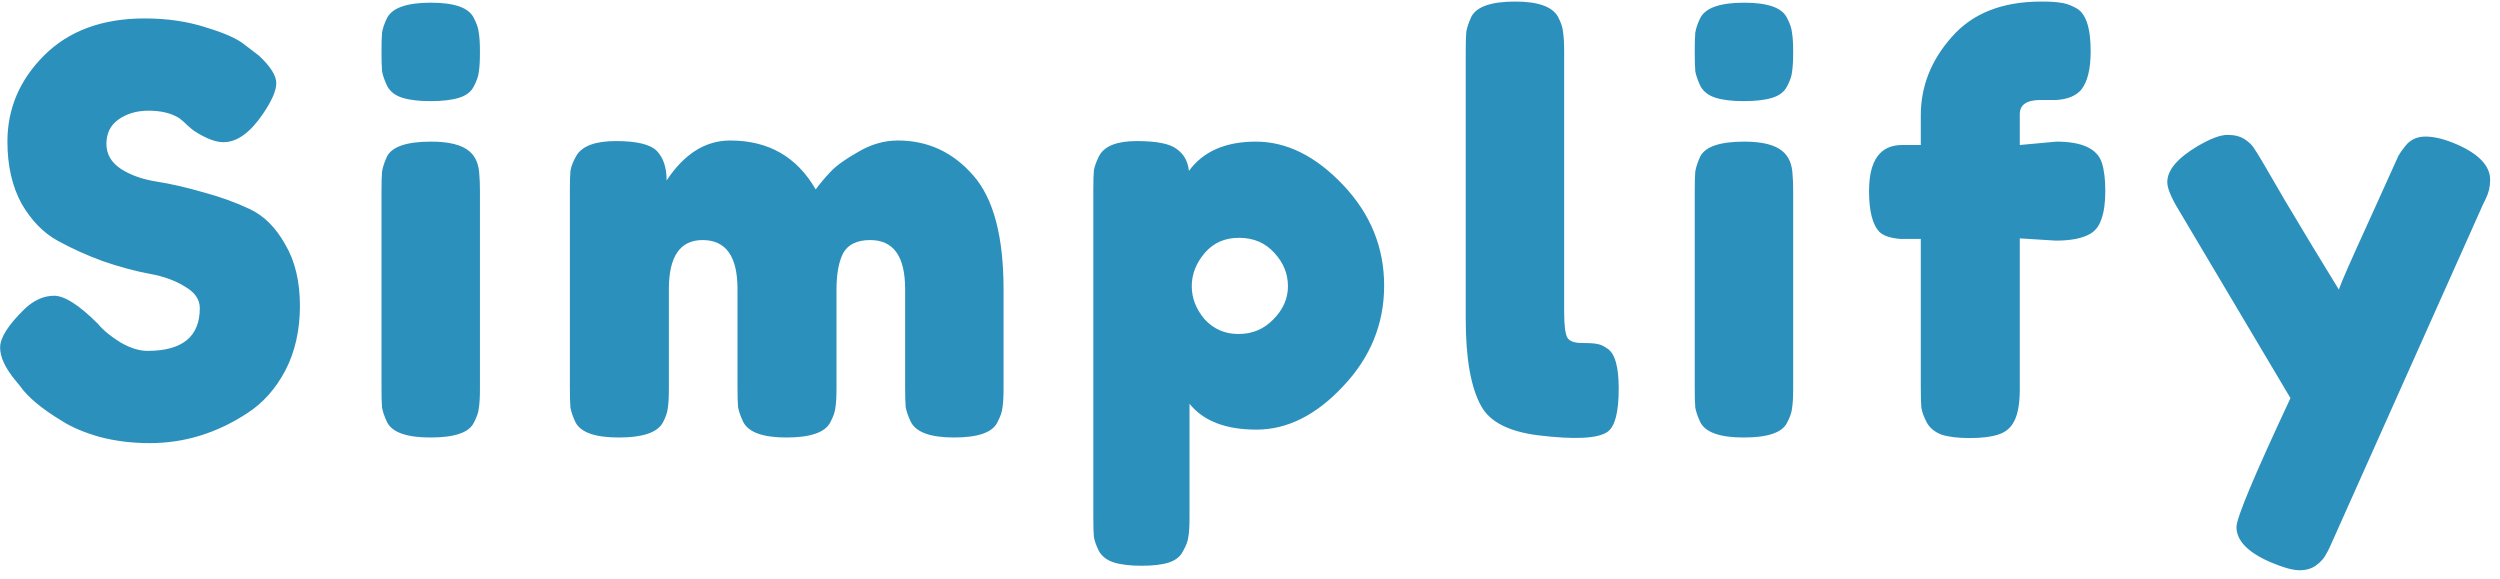
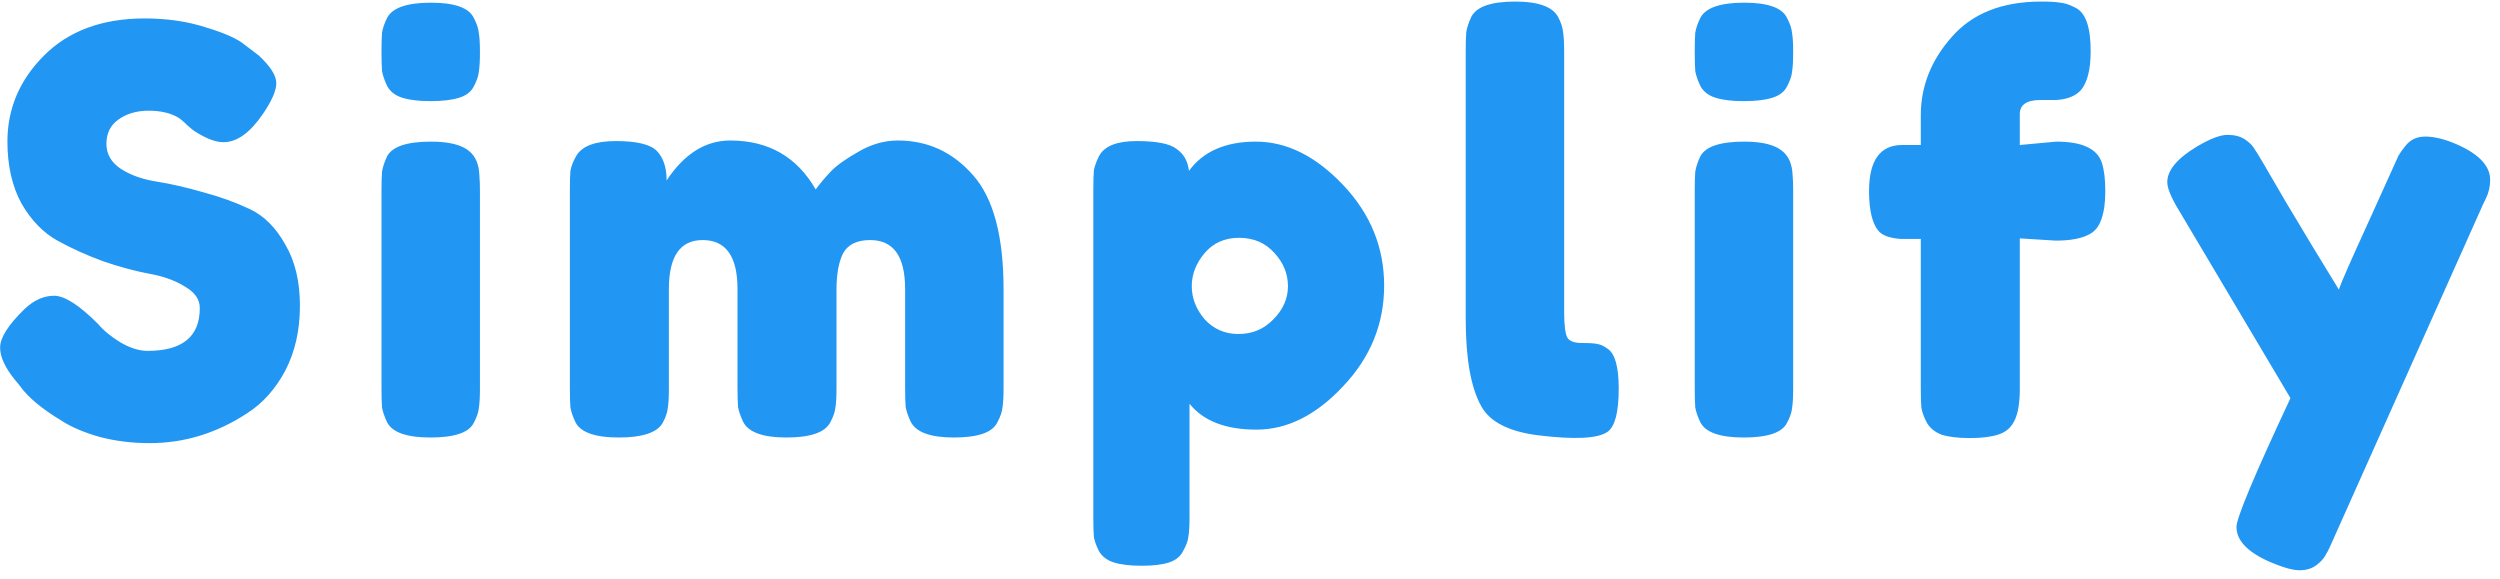
<svg xmlns="http://www.w3.org/2000/svg" width="160" height="37" viewBox="0 0 160 37" fill="none">
-   <path d="M0.943 24.292C0.319 23.524 0.007 22.84 0.007 22.24C0.007 21.616 0.523 20.8 1.556 19.792C2.155 19.216 2.792 18.928 3.463 18.928C4.136 18.928 5.072 19.528 6.271 20.728C6.607 21.136 7.088 21.532 7.712 21.916C8.335 22.276 8.912 22.456 9.44 22.456C11.671 22.456 12.787 21.544 12.787 19.72C12.787 19.168 12.476 18.712 11.851 18.352C11.252 17.968 10.495 17.692 9.584 17.524C8.671 17.356 7.688 17.092 6.631 16.732C5.575 16.348 4.591 15.904 3.679 15.4C2.768 14.896 2 14.104 1.375 13.024C0.775 11.92 0.475 10.6 0.475 9.064C0.475 6.952 1.256 5.116 2.816 3.556C4.399 1.972 6.548 1.18 9.259 1.18C10.7 1.18 12.008 1.372 13.184 1.756C14.383 2.116 15.211 2.488 15.668 2.872L16.567 3.556C17.311 4.252 17.683 4.84 17.683 5.32C17.683 5.8 17.395 6.46 16.82 7.3C16.003 8.5 15.164 9.1 14.3 9.1C13.796 9.1 13.171 8.86 12.428 8.38C12.355 8.332 12.211 8.212 11.995 8.02C11.803 7.828 11.623 7.672 11.456 7.552C10.951 7.24 10.303 7.084 9.511 7.084C8.743 7.084 8.095 7.276 7.567 7.66C7.064 8.02 6.811 8.536 6.811 9.208C6.811 9.856 7.112 10.384 7.712 10.792C8.335 11.2 9.104 11.476 10.015 11.62C10.928 11.764 11.924 11.992 13.004 12.304C14.084 12.592 15.079 12.952 15.992 13.384C16.904 13.816 17.66 14.572 18.259 15.652C18.884 16.708 19.195 18.016 19.195 19.576C19.195 21.136 18.884 22.516 18.259 23.716C17.636 24.892 16.82 25.804 15.812 26.452C13.867 27.724 11.791 28.36 9.584 28.36C8.456 28.36 7.388 28.228 6.38 27.964C5.372 27.676 4.556 27.328 3.932 26.92C2.659 26.152 1.772 25.408 1.268 24.688L0.943 24.292ZM24.416 12.196C24.416 11.644 24.428 11.236 24.452 10.972C24.5 10.684 24.608 10.36 24.776 10C25.112 9.376 26.048 9.064 27.584 9.064C28.736 9.064 29.552 9.268 30.032 9.676C30.44 10.012 30.656 10.528 30.68 11.224C30.704 11.464 30.716 11.812 30.716 12.268V24.868C30.716 25.42 30.692 25.84 30.644 26.128C30.62 26.392 30.512 26.704 30.32 27.064C30.008 27.688 29.084 28 27.548 28C26.036 28 25.112 27.676 24.776 27.028C24.608 26.668 24.5 26.356 24.452 26.092C24.428 25.828 24.416 25.408 24.416 24.832V12.196ZM30.32 5.536C30.152 5.872 29.84 6.112 29.384 6.256C28.928 6.4 28.316 6.472 27.548 6.472C26.804 6.472 26.204 6.4 25.748 6.256C25.292 6.112 24.968 5.86 24.776 5.5C24.608 5.14 24.5 4.828 24.452 4.564C24.428 4.276 24.416 3.856 24.416 3.304C24.416 2.752 24.428 2.344 24.452 2.08C24.5 1.792 24.608 1.48 24.776 1.144C25.112 0.496 26.048 0.172 27.584 0.172C29.096 0.172 30.008 0.496 30.32 1.144C30.512 1.504 30.62 1.828 30.644 2.116C30.692 2.38 30.716 2.788 30.716 3.34C30.716 3.892 30.692 4.312 30.644 4.6C30.62 4.864 30.512 5.176 30.32 5.536ZM42.664 11.548C43.792 9.844 45.148 8.992 46.732 8.992C49.18 8.992 51.004 10.036 52.204 12.124C52.468 11.764 52.78 11.392 53.14 11.008C53.524 10.6 54.124 10.168 54.94 9.712C55.756 9.232 56.596 8.992 57.46 8.992C59.38 8.992 60.988 9.736 62.284 11.224C63.58 12.688 64.228 15.124 64.228 18.532V24.832C64.228 25.384 64.204 25.804 64.156 26.092C64.132 26.356 64.024 26.668 63.832 27.028C63.52 27.676 62.596 28 61.06 28C59.548 28 58.624 27.664 58.288 26.992C58.12 26.632 58.012 26.32 57.964 26.056C57.94 25.768 57.928 25.348 57.928 24.796V18.496C57.928 16.408 57.184 15.364 55.696 15.364C54.856 15.364 54.28 15.64 53.968 16.192C53.68 16.744 53.536 17.524 53.536 18.532V24.832C53.536 25.408 53.512 25.828 53.464 26.092C53.44 26.356 53.332 26.668 53.14 27.028C52.804 27.676 51.868 28 50.332 28C48.82 28 47.896 27.664 47.56 26.992C47.392 26.632 47.284 26.32 47.236 26.056C47.212 25.768 47.2 25.348 47.2 24.796V18.496C47.2 16.408 46.456 15.364 44.968 15.364C43.528 15.364 42.808 16.408 42.808 18.496V24.868C42.808 25.42 42.784 25.84 42.736 26.128C42.712 26.392 42.604 26.704 42.412 27.064C42.052 27.688 41.116 28 39.604 28C38.092 28 37.168 27.676 36.832 27.028C36.664 26.668 36.556 26.356 36.508 26.092C36.484 25.828 36.472 25.408 36.472 24.832V12.16C36.472 11.608 36.484 11.2 36.508 10.936C36.556 10.648 36.676 10.336 36.868 10C37.228 9.352 38.08 9.028 39.424 9.028C40.768 9.028 41.644 9.244 42.052 9.676C42.46 10.108 42.664 10.732 42.664 11.548ZM69.973 33.148V12.124C69.973 11.572 69.985 11.164 70.009 10.9C70.057 10.636 70.165 10.336 70.333 10C70.669 9.352 71.473 9.028 72.745 9.028C74.017 9.028 74.869 9.196 75.301 9.532C75.757 9.844 76.021 10.312 76.093 10.936C77.005 9.688 78.433 9.064 80.377 9.064C82.345 9.064 84.205 9.988 85.957 11.836C87.709 13.684 88.585 15.832 88.585 18.28C88.585 20.728 87.709 22.876 85.957 24.724C84.229 26.572 82.381 27.496 80.413 27.496C78.445 27.496 77.017 26.944 76.129 25.84V33.112C76.129 33.664 76.105 34.072 76.057 34.336C76.033 34.6 75.925 34.9 75.733 35.236C75.565 35.596 75.265 35.848 74.833 35.992C74.401 36.136 73.813 36.208 73.069 36.208C72.325 36.208 71.725 36.136 71.269 35.992C70.837 35.848 70.525 35.608 70.333 35.272C70.165 34.936 70.057 34.636 70.009 34.372C69.985 34.108 69.973 33.7 69.973 33.148ZM77.101 16.192C76.549 16.84 76.273 17.548 76.273 18.316C76.273 19.084 76.549 19.792 77.101 20.44C77.677 21.064 78.397 21.376 79.261 21.376C80.149 21.376 80.893 21.064 81.493 20.44C82.117 19.816 82.429 19.108 82.429 18.316C82.429 17.524 82.141 16.816 81.565 16.192C80.989 15.544 80.233 15.22 79.297 15.22C78.385 15.22 77.653 15.544 77.101 16.192ZM93.806 3.268C93.806 2.716 93.818 2.308 93.842 2.044C93.89 1.756 93.998 1.432 94.166 1.072C94.502 0.424 95.438 0.1 96.974 0.1C98.438 0.1 99.35 0.424 99.71 1.072C99.902 1.432 100.01 1.756 100.034 2.044C100.082 2.332 100.106 2.752 100.106 3.304V19.972C100.106 20.836 100.178 21.388 100.322 21.628C100.466 21.844 100.778 21.952 101.258 21.952C101.762 21.952 102.098 21.976 102.266 22.024C102.434 22.048 102.638 22.144 102.878 22.312C103.358 22.624 103.598 23.476 103.598 24.868C103.598 26.38 103.358 27.304 102.878 27.64C102.254 28.072 100.766 28.144 98.414 27.856C96.566 27.616 95.366 27.004 94.814 26.02C94.142 24.844 93.806 22.972 93.806 20.404V3.268ZM108.463 12.196C108.463 11.644 108.475 11.236 108.499 10.972C108.547 10.684 108.655 10.36 108.823 10C109.159 9.376 110.095 9.064 111.631 9.064C112.783 9.064 113.599 9.268 114.079 9.676C114.487 10.012 114.703 10.528 114.727 11.224C114.751 11.464 114.763 11.812 114.763 12.268V24.868C114.763 25.42 114.739 25.84 114.691 26.128C114.667 26.392 114.559 26.704 114.367 27.064C114.055 27.688 113.131 28 111.595 28C110.083 28 109.159 27.676 108.823 27.028C108.655 26.668 108.547 26.356 108.499 26.092C108.475 25.828 108.463 25.408 108.463 24.832V12.196ZM114.367 5.536C114.199 5.872 113.887 6.112 113.431 6.256C112.975 6.4 112.363 6.472 111.595 6.472C110.851 6.472 110.251 6.4 109.795 6.256C109.339 6.112 109.015 5.86 108.823 5.5C108.655 5.14 108.547 4.828 108.499 4.564C108.475 4.276 108.463 3.856 108.463 3.304C108.463 2.752 108.475 2.344 108.499 2.08C108.547 1.792 108.655 1.48 108.823 1.144C109.159 0.496 110.095 0.172 111.631 0.172C113.143 0.172 114.055 0.496 114.367 1.144C114.559 1.504 114.667 1.828 114.691 2.116C114.739 2.38 114.763 2.788 114.763 3.34C114.763 3.892 114.739 4.312 114.691 4.6C114.667 4.864 114.559 5.176 114.367 5.536ZM131.607 9.064C133.263 9.064 134.235 9.52 134.523 10.432C134.667 10.888 134.739 11.488 134.739 12.232C134.739 12.976 134.655 13.576 134.487 14.032C134.343 14.464 134.103 14.776 133.767 14.968C133.263 15.256 132.531 15.4 131.571 15.4L129.267 15.256V24.904C129.267 25.816 129.147 26.5 128.907 26.956C128.691 27.388 128.343 27.676 127.863 27.82C127.407 27.964 126.807 28.036 126.063 28.036C125.319 28.036 124.719 27.964 124.263 27.82C123.831 27.652 123.519 27.4 123.327 27.064C123.135 26.704 123.015 26.38 122.967 26.092C122.943 25.804 122.931 25.384 122.931 24.832V15.292H121.635C121.011 15.244 120.567 15.1 120.303 14.86C119.847 14.404 119.619 13.528 119.619 12.232C119.619 10.264 120.327 9.28 121.743 9.28H122.931V7.372C122.931 5.524 123.591 3.856 124.911 2.368C126.231 0.856 128.139 0.1 130.635 0.1C131.187 0.1 131.595 0.124 131.859 0.172C132.147 0.196 132.471 0.304 132.831 0.496C133.479 0.808 133.803 1.732 133.803 3.268C133.803 4.42 133.599 5.248 133.191 5.752C132.855 6.136 132.327 6.352 131.607 6.4C131.391 6.4 131.055 6.4 130.599 6.4C129.711 6.4 129.267 6.7 129.267 7.3V9.28L131.607 9.064ZM157.246 9.244C158.662 9.868 159.37 10.624 159.37 11.512C159.37 11.944 159.274 12.352 159.082 12.736C158.89 13.12 158.794 13.324 158.794 13.348L149.362 34.444C149.17 34.9 149.002 35.248 148.858 35.488C148.738 35.728 148.534 35.956 148.246 36.172C147.958 36.388 147.598 36.496 147.166 36.496C146.734 36.496 146.098 36.316 145.258 35.956C143.842 35.332 143.134 34.588 143.134 33.724C143.134 33.148 144.286 30.4 146.59 25.48L139.426 13.42C138.946 12.628 138.706 12.04 138.706 11.656C138.706 10.888 139.354 10.12 140.65 9.352C141.466 8.872 142.102 8.632 142.558 8.632C143.014 8.632 143.386 8.728 143.674 8.92C143.962 9.112 144.166 9.316 144.286 9.532C144.43 9.724 145.09 10.84 146.266 12.88C147.466 14.896 148.606 16.78 149.686 18.532C149.806 18.148 150.454 16.672 151.63 14.104C152.806 11.512 153.43 10.132 153.502 9.964C153.598 9.796 153.742 9.592 153.934 9.352C154.246 8.944 154.678 8.74 155.23 8.74C155.806 8.74 156.478 8.908 157.246 9.244Z" fill="#2C90BC" />
+   <path d="M0.943 24.292C0.319 23.524 0.007 22.84 0.007 22.24C0.007 21.616 0.523 20.8 1.556 19.792C2.155 19.216 2.792 18.928 3.463 18.928C4.136 18.928 5.072 19.528 6.271 20.728C6.607 21.136 7.088 21.532 7.712 21.916C8.335 22.276 8.912 22.456 9.44 22.456C11.671 22.456 12.787 21.544 12.787 19.72C12.787 19.168 12.476 18.712 11.851 18.352C11.252 17.968 10.495 17.692 9.584 17.524C8.671 17.356 7.688 17.092 6.631 16.732C5.575 16.348 4.591 15.904 3.679 15.4C2.768 14.896 2 14.104 1.375 13.024C0.775 11.92 0.475 10.6 0.475 9.064C0.475 6.952 1.256 5.116 2.816 3.556C4.399 1.972 6.548 1.18 9.259 1.18C10.7 1.18 12.008 1.372 13.184 1.756C14.383 2.116 15.211 2.488 15.668 2.872L16.567 3.556C17.311 4.252 17.683 4.84 17.683 5.32C17.683 5.8 17.395 6.46 16.82 7.3C16.003 8.5 15.164 9.1 14.3 9.1C13.796 9.1 13.171 8.86 12.428 8.38C12.355 8.332 12.211 8.212 11.995 8.02C11.803 7.828 11.623 7.672 11.456 7.552C10.951 7.24 10.303 7.084 9.511 7.084C8.743 7.084 8.095 7.276 7.567 7.66C7.064 8.02 6.811 8.536 6.811 9.208C6.811 9.856 7.112 10.384 7.712 10.792C8.335 11.2 9.104 11.476 10.015 11.62C10.928 11.764 11.924 11.992 13.004 12.304C14.084 12.592 15.079 12.952 15.992 13.384C16.904 13.816 17.66 14.572 18.259 15.652C18.884 16.708 19.195 18.016 19.195 19.576C19.195 21.136 18.884 22.516 18.259 23.716C17.636 24.892 16.82 25.804 15.812 26.452C13.867 27.724 11.791 28.36 9.584 28.36C8.456 28.36 7.388 28.228 6.38 27.964C5.372 27.676 4.556 27.328 3.932 26.92C2.659 26.152 1.772 25.408 1.268 24.688L0.943 24.292ZM24.416 12.196C24.416 11.644 24.428 11.236 24.452 10.972C24.5 10.684 24.608 10.36 24.776 10C25.112 9.376 26.048 9.064 27.584 9.064C28.736 9.064 29.552 9.268 30.032 9.676C30.44 10.012 30.656 10.528 30.68 11.224C30.704 11.464 30.716 11.812 30.716 12.268V24.868C30.716 25.42 30.692 25.84 30.644 26.128C30.62 26.392 30.512 26.704 30.32 27.064C30.008 27.688 29.084 28 27.548 28C26.036 28 25.112 27.676 24.776 27.028C24.608 26.668 24.5 26.356 24.452 26.092C24.428 25.828 24.416 25.408 24.416 24.832V12.196ZM30.32 5.536C30.152 5.872 29.84 6.112 29.384 6.256C28.928 6.4 28.316 6.472 27.548 6.472C26.804 6.472 26.204 6.4 25.748 6.256C25.292 6.112 24.968 5.86 24.776 5.5C24.608 5.14 24.5 4.828 24.452 4.564C24.428 4.276 24.416 3.856 24.416 3.304C24.416 2.752 24.428 2.344 24.452 2.08C24.5 1.792 24.608 1.48 24.776 1.144C25.112 0.496 26.048 0.172 27.584 0.172C29.096 0.172 30.008 0.496 30.32 1.144C30.512 1.504 30.62 1.828 30.644 2.116C30.692 2.38 30.716 2.788 30.716 3.34C30.716 3.892 30.692 4.312 30.644 4.6C30.62 4.864 30.512 5.176 30.32 5.536ZM42.664 11.548C43.792 9.844 45.148 8.992 46.732 8.992C49.18 8.992 51.004 10.036 52.204 12.124C52.468 11.764 52.78 11.392 53.14 11.008C53.524 10.6 54.124 10.168 54.94 9.712C55.756 9.232 56.596 8.992 57.46 8.992C59.38 8.992 60.988 9.736 62.284 11.224C63.58 12.688 64.228 15.124 64.228 18.532V24.832C64.228 25.384 64.204 25.804 64.156 26.092C64.132 26.356 64.024 26.668 63.832 27.028C63.52 27.676 62.596 28 61.06 28C59.548 28 58.624 27.664 58.288 26.992C58.12 26.632 58.012 26.32 57.964 26.056C57.94 25.768 57.928 25.348 57.928 24.796V18.496C57.928 16.408 57.184 15.364 55.696 15.364C54.856 15.364 54.28 15.64 53.968 16.192C53.68 16.744 53.536 17.524 53.536 18.532V24.832C53.536 25.408 53.512 25.828 53.464 26.092C53.44 26.356 53.332 26.668 53.14 27.028C52.804 27.676 51.868 28 50.332 28C48.82 28 47.896 27.664 47.56 26.992C47.392 26.632 47.284 26.32 47.236 26.056C47.212 25.768 47.2 25.348 47.2 24.796V18.496C47.2 16.408 46.456 15.364 44.968 15.364C43.528 15.364 42.808 16.408 42.808 18.496V24.868C42.808 25.42 42.784 25.84 42.736 26.128C42.712 26.392 42.604 26.704 42.412 27.064C42.052 27.688 41.116 28 39.604 28C38.092 28 37.168 27.676 36.832 27.028C36.664 26.668 36.556 26.356 36.508 26.092C36.484 25.828 36.472 25.408 36.472 24.832V12.16C36.472 11.608 36.484 11.2 36.508 10.936C36.556 10.648 36.676 10.336 36.868 10C37.228 9.352 38.08 9.028 39.424 9.028C40.768 9.028 41.644 9.244 42.052 9.676C42.46 10.108 42.664 10.732 42.664 11.548ZM69.973 33.148V12.124C69.973 11.572 69.985 11.164 70.009 10.9C70.057 10.636 70.165 10.336 70.333 10C70.669 9.352 71.473 9.028 72.745 9.028C74.017 9.028 74.869 9.196 75.301 9.532C75.757 9.844 76.021 10.312 76.093 10.936C77.005 9.688 78.433 9.064 80.377 9.064C82.345 9.064 84.205 9.988 85.957 11.836C87.709 13.684 88.585 15.832 88.585 18.28C88.585 20.728 87.709 22.876 85.957 24.724C84.229 26.572 82.381 27.496 80.413 27.496C78.445 27.496 77.017 26.944 76.129 25.84V33.112C76.129 33.664 76.105 34.072 76.057 34.336C76.033 34.6 75.925 34.9 75.733 35.236C75.565 35.596 75.265 35.848 74.833 35.992C74.401 36.136 73.813 36.208 73.069 36.208C72.325 36.208 71.725 36.136 71.269 35.992C70.837 35.848 70.525 35.608 70.333 35.272C70.165 34.936 70.057 34.636 70.009 34.372C69.985 34.108 69.973 33.7 69.973 33.148ZM77.101 16.192C76.549 16.84 76.273 17.548 76.273 18.316C76.273 19.084 76.549 19.792 77.101 20.44C77.677 21.064 78.397 21.376 79.261 21.376C80.149 21.376 80.893 21.064 81.493 20.44C82.117 19.816 82.429 19.108 82.429 18.316C82.429 17.524 82.141 16.816 81.565 16.192C80.989 15.544 80.233 15.22 79.297 15.22C78.385 15.22 77.653 15.544 77.101 16.192ZM93.806 3.268C93.806 2.716 93.818 2.308 93.842 2.044C93.89 1.756 93.998 1.432 94.166 1.072C94.502 0.424 95.438 0.1 96.974 0.1C98.438 0.1 99.35 0.424 99.71 1.072C99.902 1.432 100.01 1.756 100.034 2.044C100.082 2.332 100.106 2.752 100.106 3.304V19.972C100.106 20.836 100.178 21.388 100.322 21.628C100.466 21.844 100.778 21.952 101.258 21.952C101.762 21.952 102.098 21.976 102.266 22.024C102.434 22.048 102.638 22.144 102.878 22.312C103.358 22.624 103.598 23.476 103.598 24.868C103.598 26.38 103.358 27.304 102.878 27.64C102.254 28.072 100.766 28.144 98.414 27.856C96.566 27.616 95.366 27.004 94.814 26.02C94.142 24.844 93.806 22.972 93.806 20.404V3.268ZM108.463 12.196C108.463 11.644 108.475 11.236 108.499 10.972C108.547 10.684 108.655 10.36 108.823 10C109.159 9.376 110.095 9.064 111.631 9.064C112.783 9.064 113.599 9.268 114.079 9.676C114.487 10.012 114.703 10.528 114.727 11.224C114.751 11.464 114.763 11.812 114.763 12.268V24.868C114.763 25.42 114.739 25.84 114.691 26.128C114.667 26.392 114.559 26.704 114.367 27.064C114.055 27.688 113.131 28 111.595 28C110.083 28 109.159 27.676 108.823 27.028C108.655 26.668 108.547 26.356 108.499 26.092C108.475 25.828 108.463 25.408 108.463 24.832V12.196ZM114.367 5.536C114.199 5.872 113.887 6.112 113.431 6.256C112.975 6.4 112.363 6.472 111.595 6.472C110.851 6.472 110.251 6.4 109.795 6.256C109.339 6.112 109.015 5.86 108.823 5.5C108.655 5.14 108.547 4.828 108.499 4.564C108.475 4.276 108.463 3.856 108.463 3.304C108.463 2.752 108.475 2.344 108.499 2.08C108.547 1.792 108.655 1.48 108.823 1.144C109.159 0.496 110.095 0.172 111.631 0.172C113.143 0.172 114.055 0.496 114.367 1.144C114.559 1.504 114.667 1.828 114.691 2.116C114.739 2.38 114.763 2.788 114.763 3.34C114.763 3.892 114.739 4.312 114.691 4.6C114.667 4.864 114.559 5.176 114.367 5.536ZM131.607 9.064C133.263 9.064 134.235 9.52 134.523 10.432C134.667 10.888 134.739 11.488 134.739 12.232C134.739 12.976 134.655 13.576 134.487 14.032C134.343 14.464 134.103 14.776 133.767 14.968C133.263 15.256 132.531 15.4 131.571 15.4L129.267 15.256V24.904C129.267 25.816 129.147 26.5 128.907 26.956C128.691 27.388 128.343 27.676 127.863 27.82C127.407 27.964 126.807 28.036 126.063 28.036C125.319 28.036 124.719 27.964 124.263 27.82C123.831 27.652 123.519 27.4 123.327 27.064C123.135 26.704 123.015 26.38 122.967 26.092C122.943 25.804 122.931 25.384 122.931 24.832V15.292H121.635C121.011 15.244 120.567 15.1 120.303 14.86C119.847 14.404 119.619 13.528 119.619 12.232C119.619 10.264 120.327 9.28 121.743 9.28H122.931V7.372C122.931 5.524 123.591 3.856 124.911 2.368C126.231 0.856 128.139 0.1 130.635 0.1C131.187 0.1 131.595 0.124 131.859 0.172C132.147 0.196 132.471 0.304 132.831 0.496C133.479 0.808 133.803 1.732 133.803 3.268C133.803 4.42 133.599 5.248 133.191 5.752C132.855 6.136 132.327 6.352 131.607 6.4C131.391 6.4 131.055 6.4 130.599 6.4C129.711 6.4 129.267 6.7 129.267 7.3V9.28L131.607 9.064ZM157.246 9.244C158.662 9.868 159.37 10.624 159.37 11.512C159.37 11.944 159.274 12.352 159.082 12.736C158.89 13.12 158.794 13.324 158.794 13.348L149.362 34.444C149.17 34.9 149.002 35.248 148.858 35.488C148.738 35.728 148.534 35.956 148.246 36.172C147.958 36.388 147.598 36.496 147.166 36.496C146.734 36.496 146.098 36.316 145.258 35.956C143.842 35.332 143.134 34.588 143.134 33.724C143.134 33.148 144.286 30.4 146.59 25.48L139.426 13.42C138.946 12.628 138.706 12.04 138.706 11.656C138.706 10.888 139.354 10.12 140.65 9.352C141.466 8.872 142.102 8.632 142.558 8.632C143.014 8.632 143.386 8.728 143.674 8.92C143.962 9.112 144.166 9.316 144.286 9.532C144.43 9.724 145.09 10.84 146.266 12.88C147.466 14.896 148.606 16.78 149.686 18.532C149.806 18.148 150.454 16.672 151.63 14.104C152.806 11.512 153.43 10.132 153.502 9.964C153.598 9.796 153.742 9.592 153.934 9.352C154.246 8.944 154.678 8.74 155.23 8.74C155.806 8.74 156.478 8.908 157.246 9.244Z" fill="#2196F3" />
</svg>
